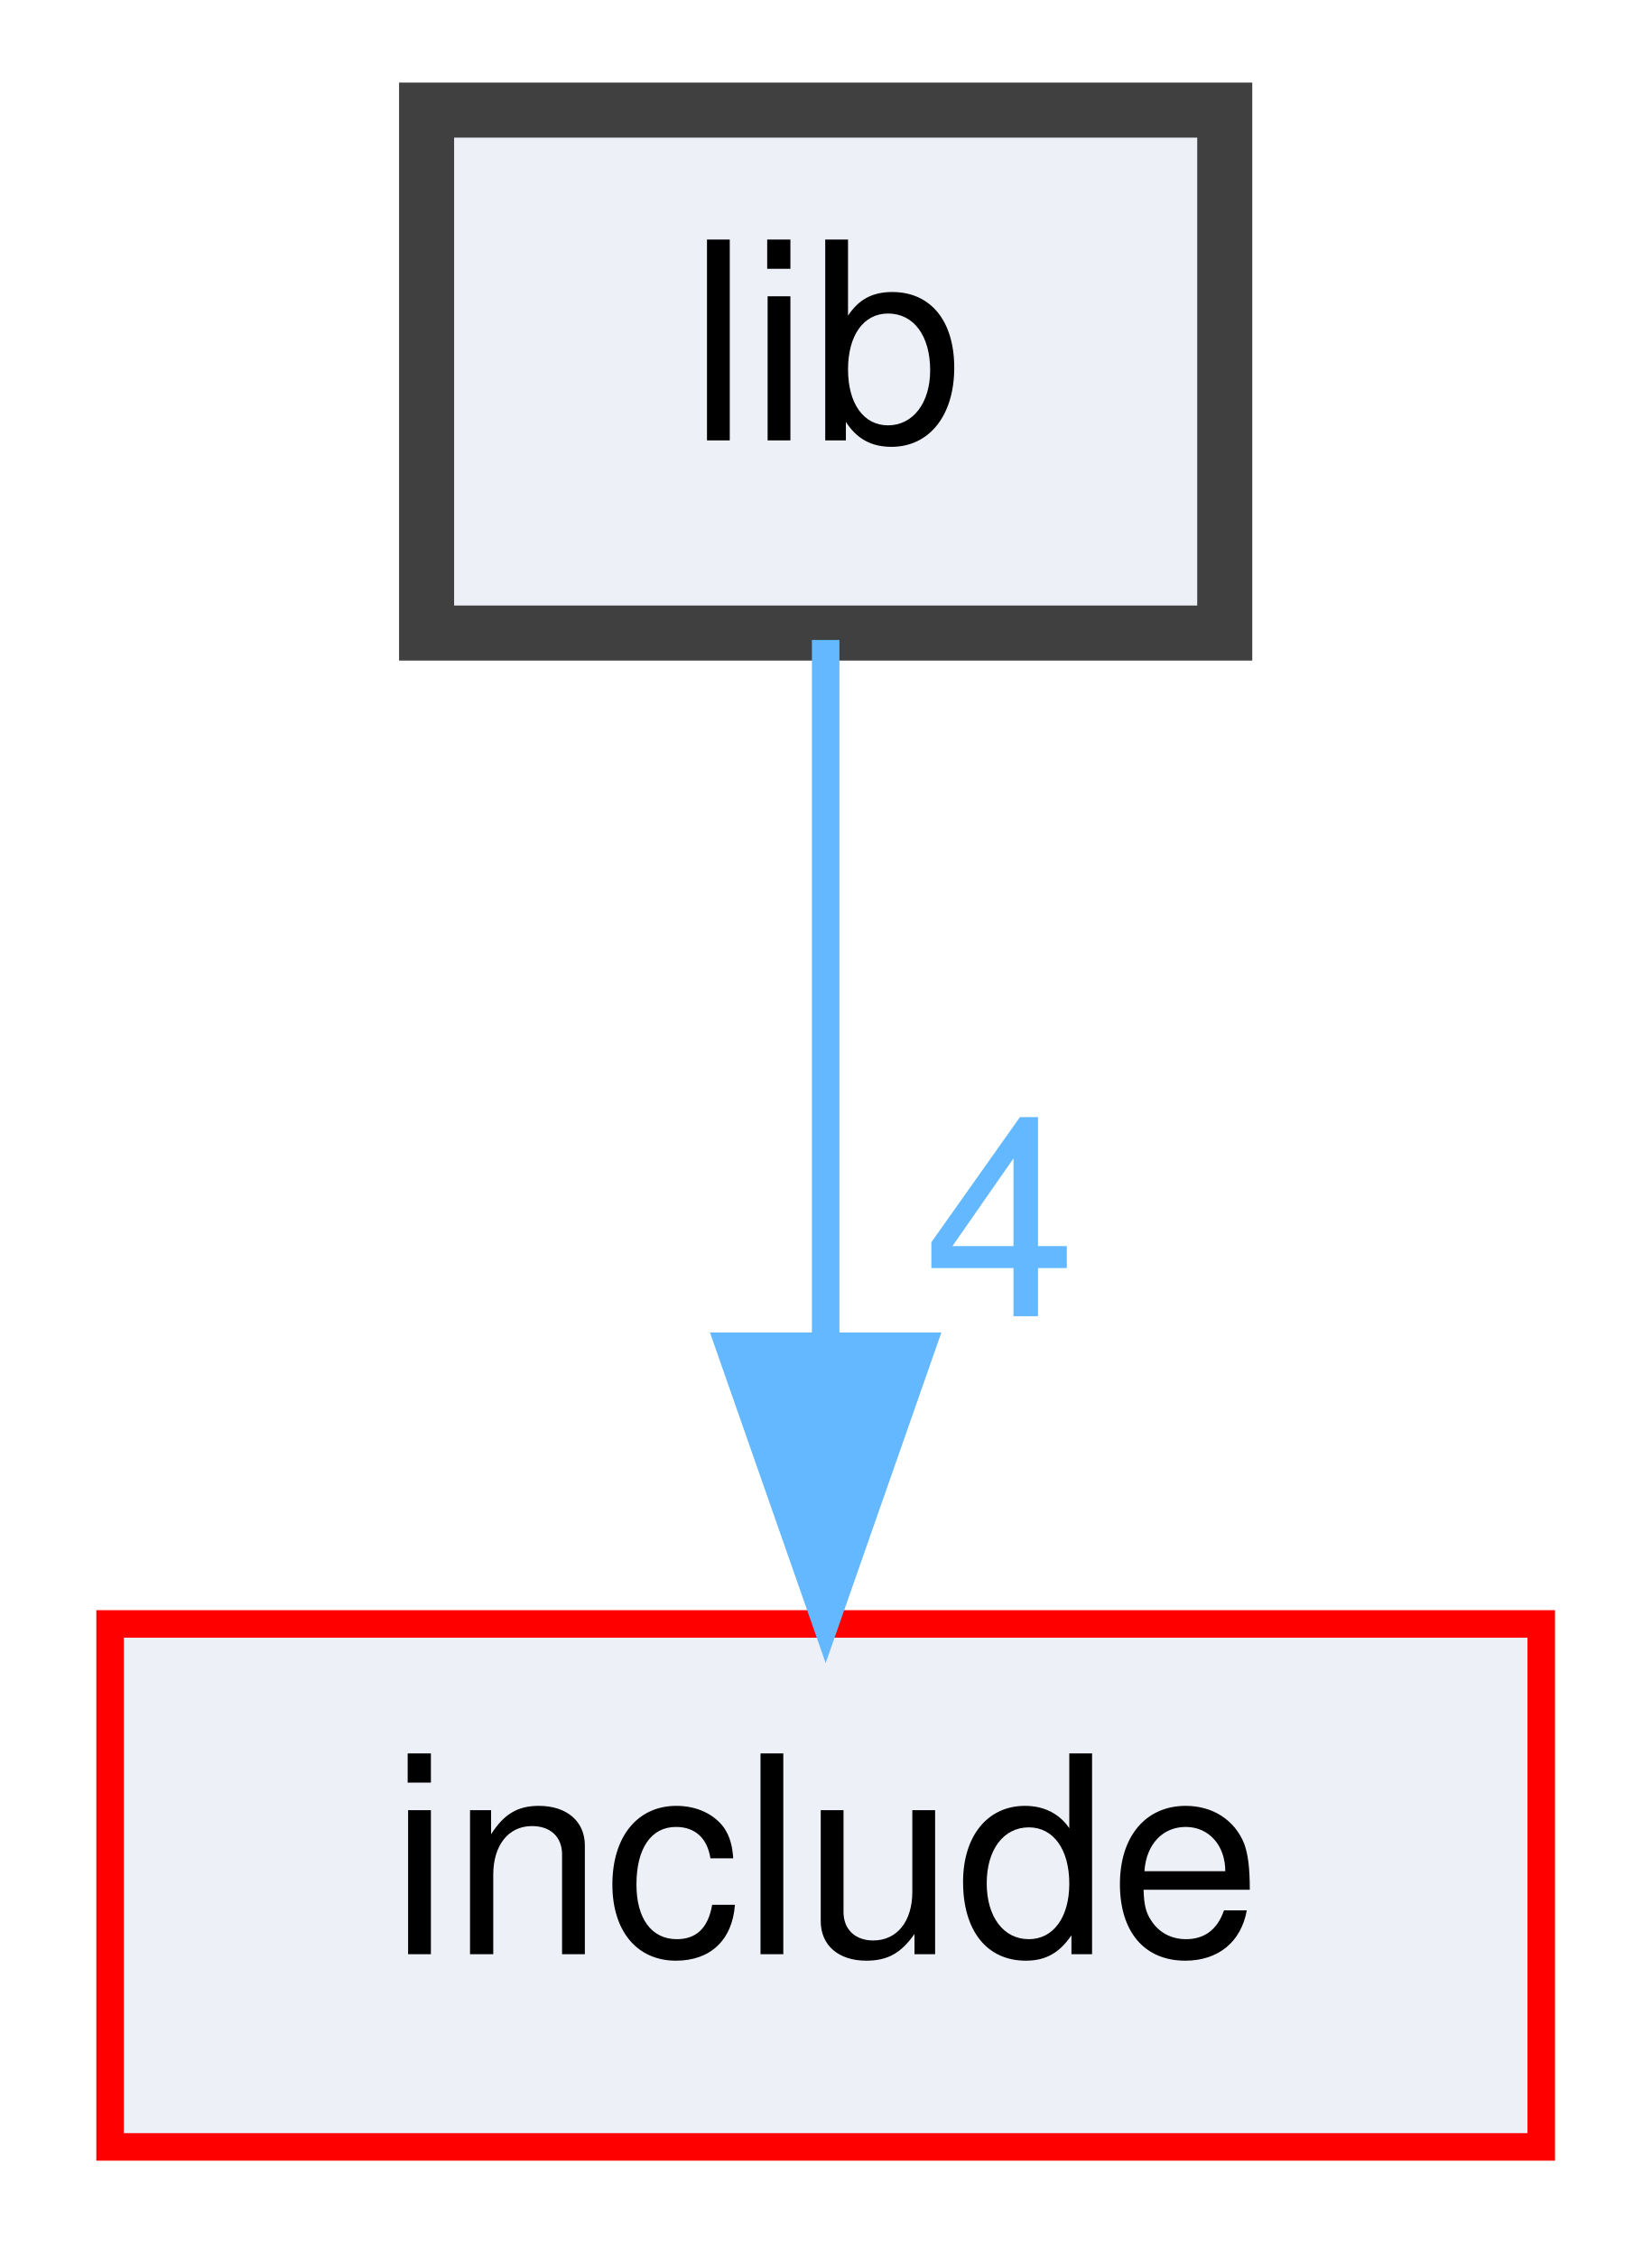
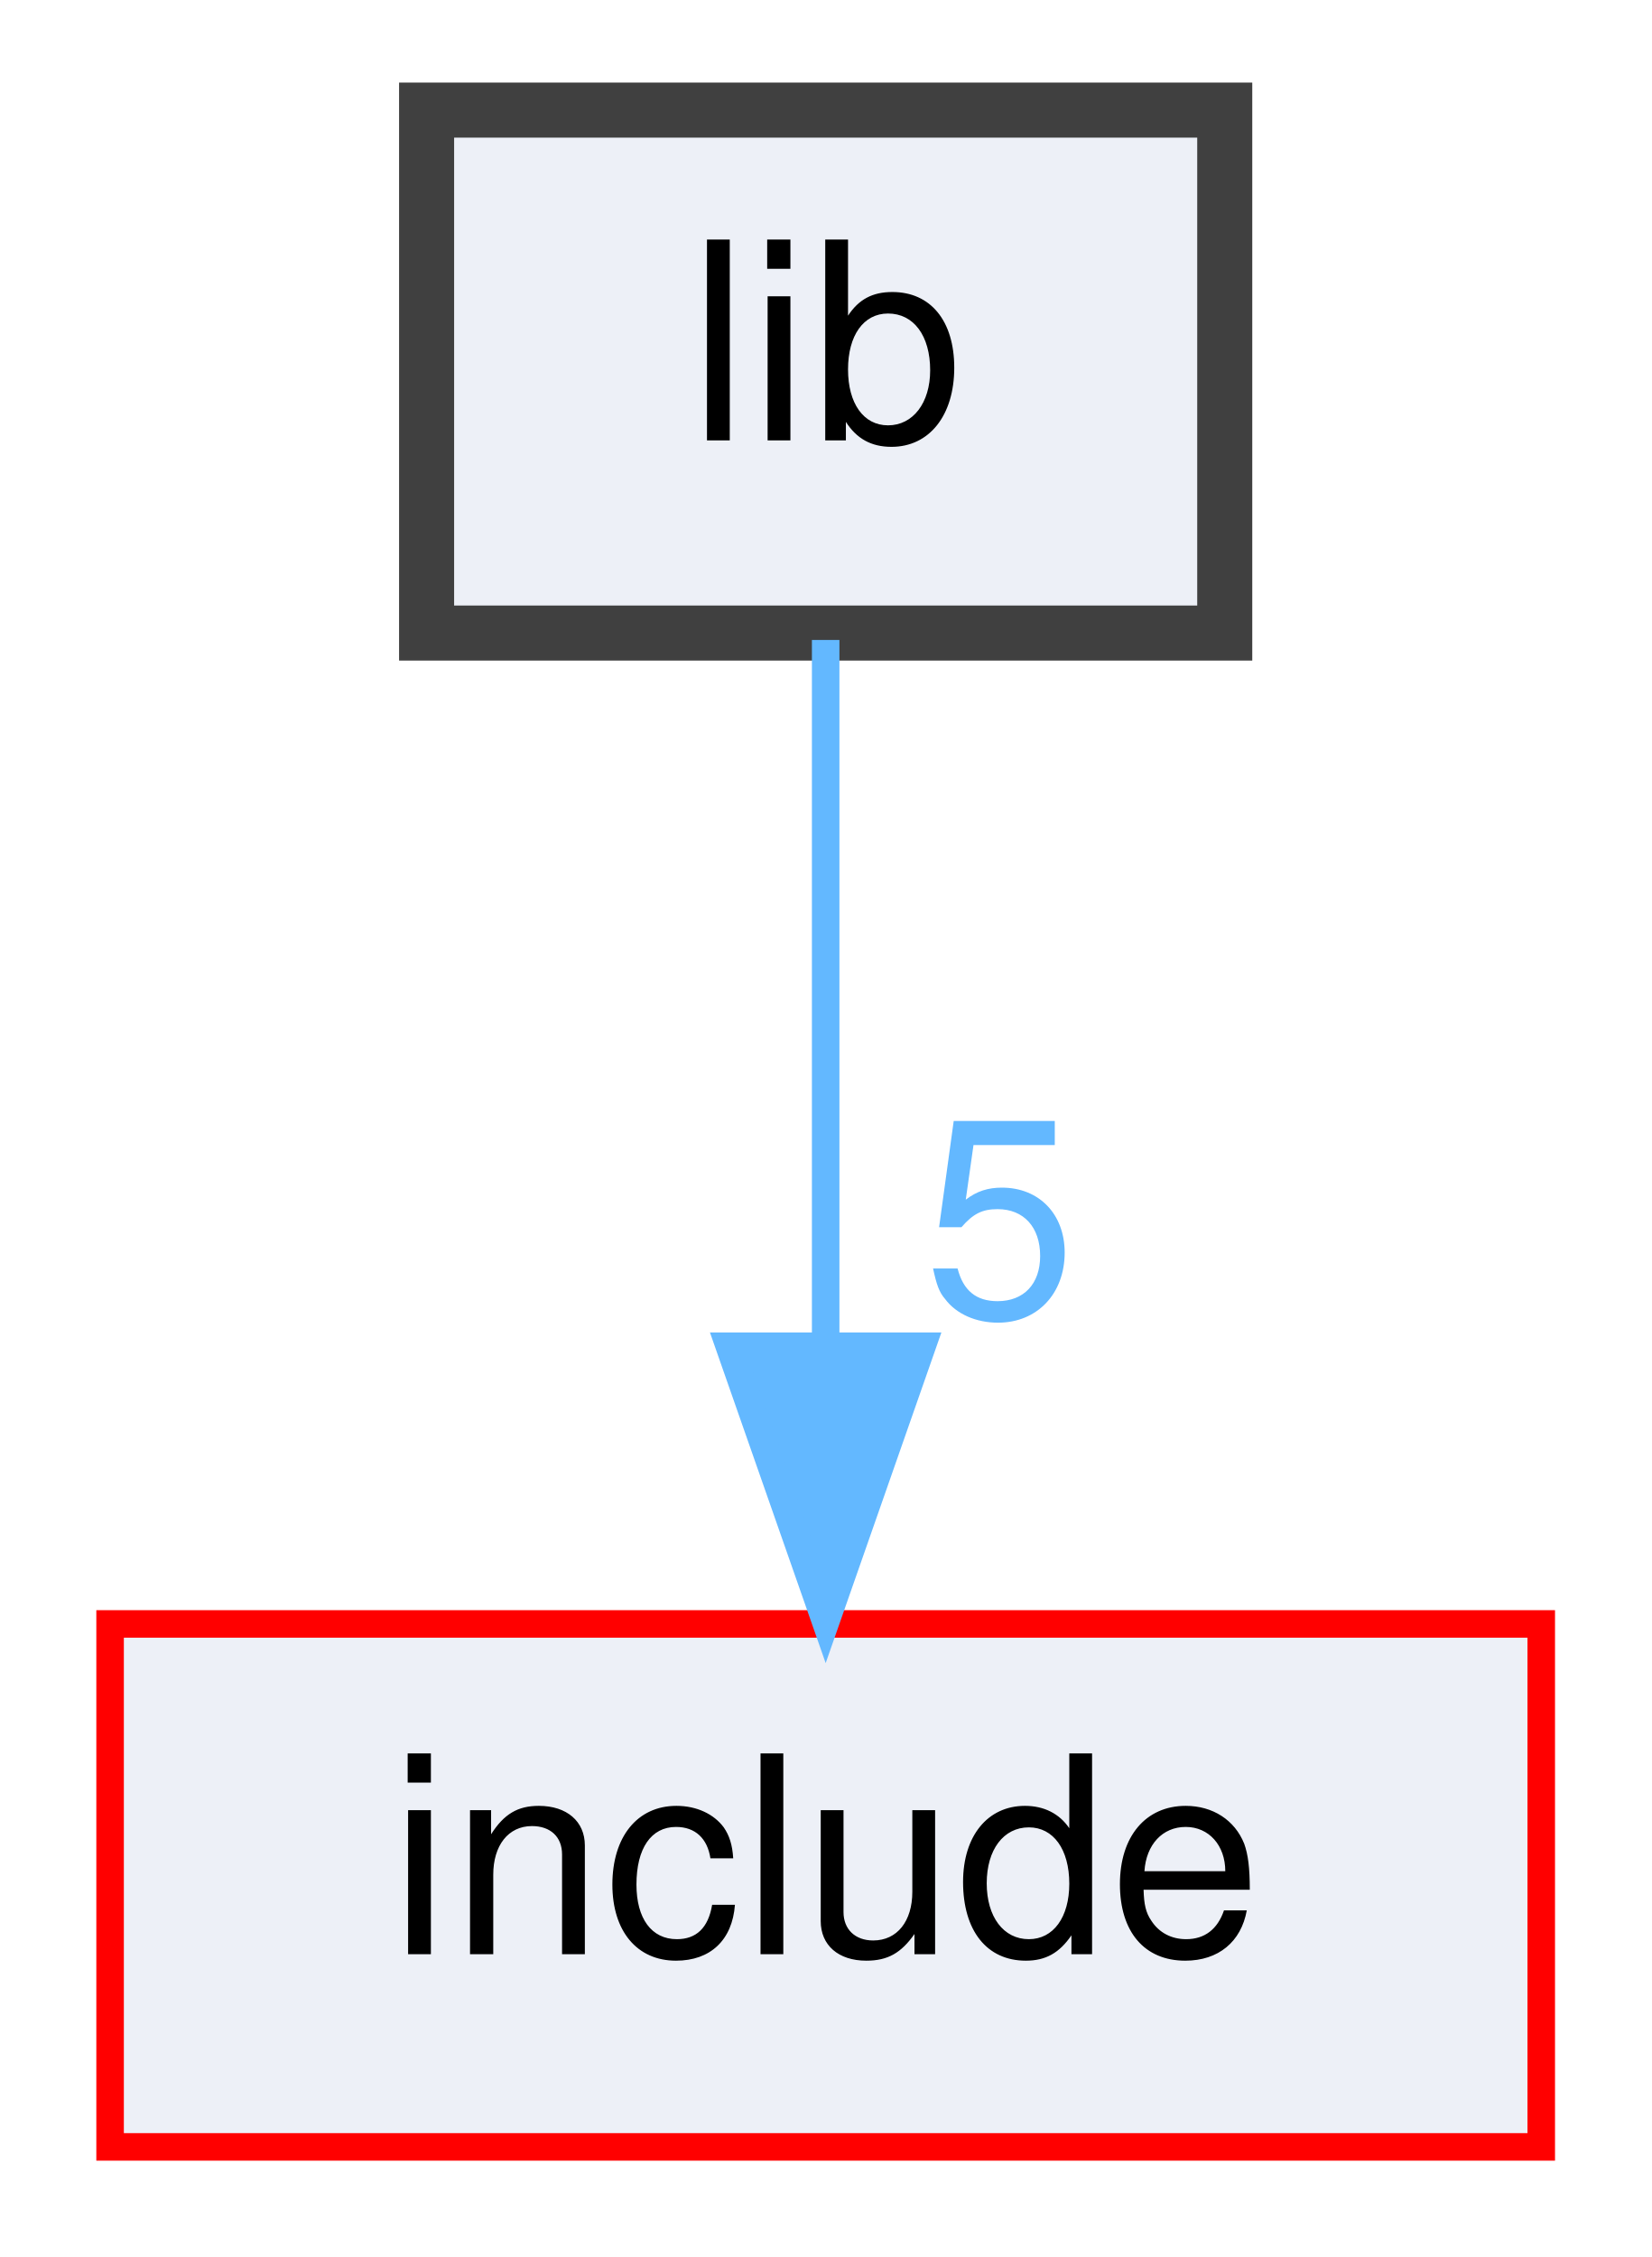
<svg xmlns="http://www.w3.org/2000/svg" xmlns:xlink="http://www.w3.org/1999/xlink" width="60pt" height="82pt" viewBox="0.00 0.00 60.00 82.00">
  <g id="graph0" class="graph" transform="scale(1 1) rotate(0) translate(4 78)">
    <g id="node1" class="node">
      <g id="a_node1">
        <a xlink:href="dir_97aefd0d527b934f1d99a682da8fe6a9.html" target="_top" xlink:title="lib">
          <polygon fill="#edf0f7" stroke="#404040" stroke-width="2" points="40.5,-74 11.5,-74 11.5,-55 40.5,-55 40.5,-74" />
          <text text-anchor="middle" x="26" y="-62" font-family="Helvetica,sans-Serif" font-size="10.00">lib</text>
        </a>
      </g>
    </g>
    <g id="node2" class="node">
      <g id="a_node2">
        <a xlink:href="dir_d44c64559bbebec7f509842c48db8b23.html" target="_top" xlink:title="include">
          <polygon fill="#edf0f7" stroke="red" points="52,-19 0,-19 0,0 52,0 52,-19" />
          <text text-anchor="middle" x="26" y="-7" font-family="Helvetica,sans-Serif" font-size="10.00">include</text>
        </a>
      </g>
    </g>
    <g id="edge1" class="edge">
      <g id="a_edge1">
        <a xlink:href="dir_000010_000009.html" target="_top">
          <path fill="none" stroke="#63b8ff" d="M26,-54.75C26,-47.8 26,-37.85 26,-29.13" />
          <polygon fill="#63b8ff" stroke="#63b8ff" points="29.5,-29.09 26,-19.09 22.5,-29.09 29.5,-29.09" />
        </a>
      </g>
      <g id="a_edge1-headlabel">
-         <a xlink:href="dir_000010_000009.html" target="_top" xlink:title="4">
-           <text text-anchor="middle" x="32.34" y="-30.18" font-family="Helvetica,sans-Serif" font-size="10.00" fill="#63b8ff">4</text>
+         <a xlink:href="dir_000010_000009.html" target="_top" xlink:title="5">
+           <text text-anchor="middle" x="32.34" y="-30.18" font-family="Helvetica,sans-Serif" font-size="10.00" fill="#63b8ff">5</text>
        </a>
      </g>
    </g>
  </g>
</svg>
